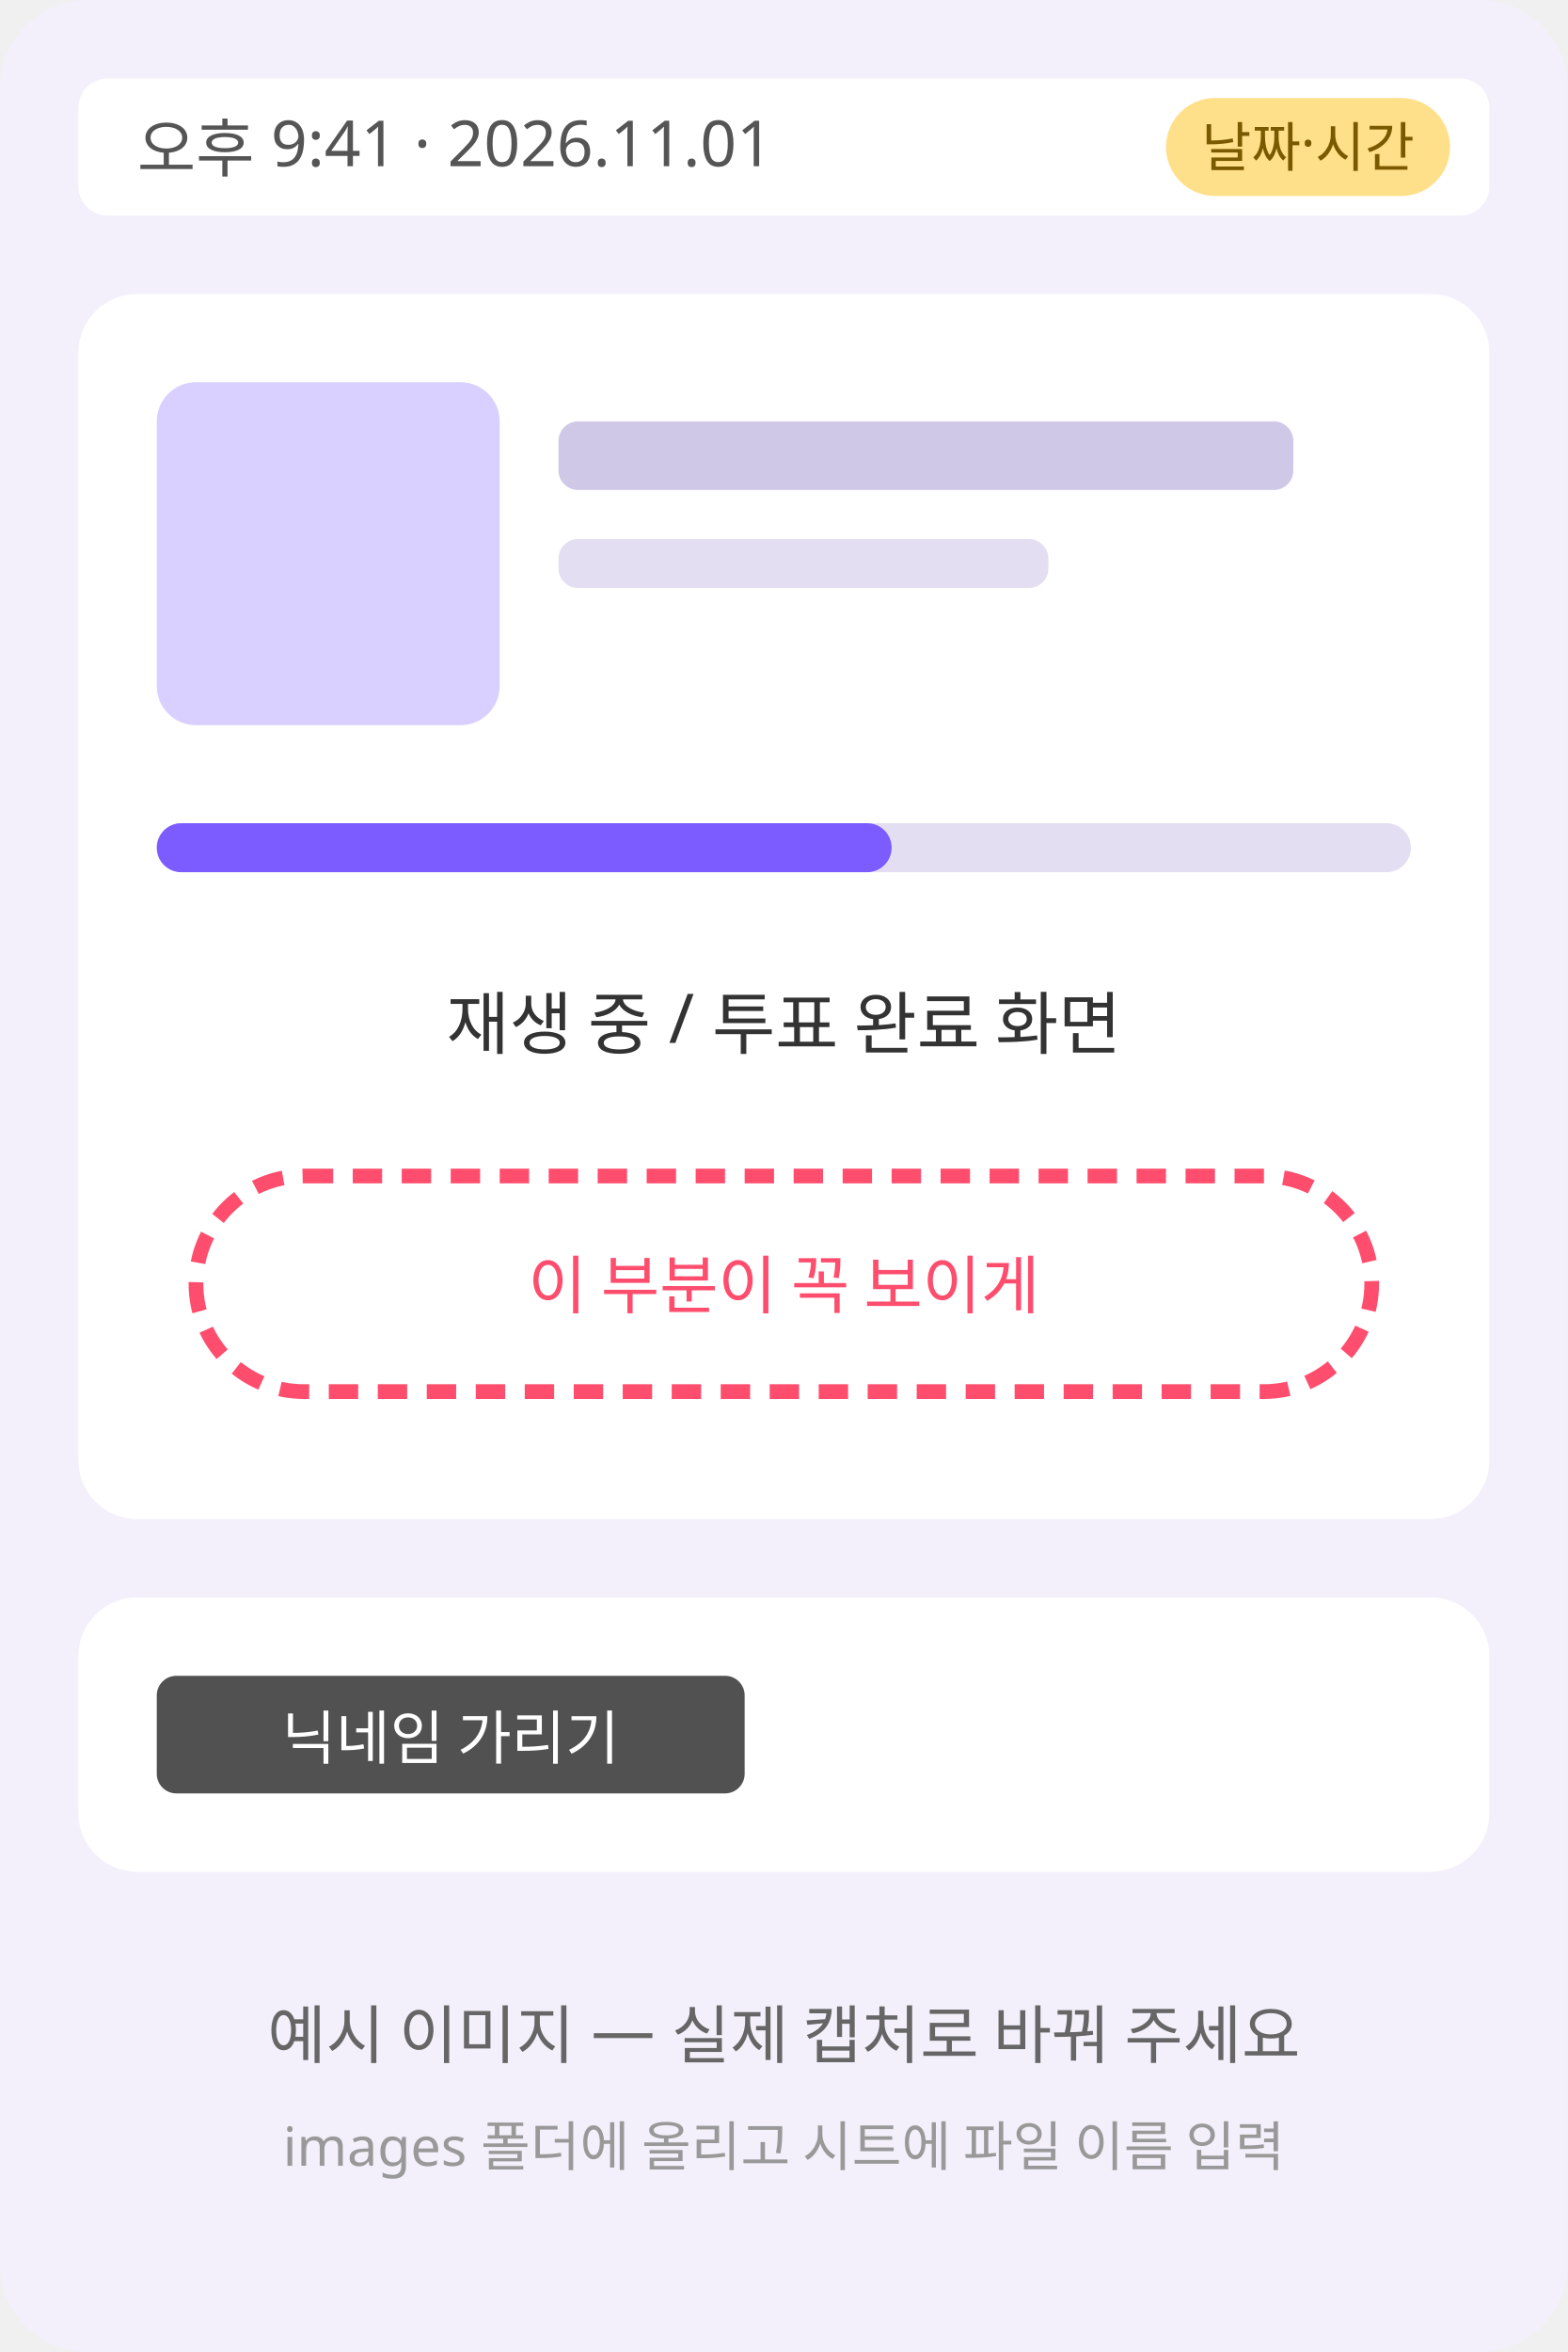
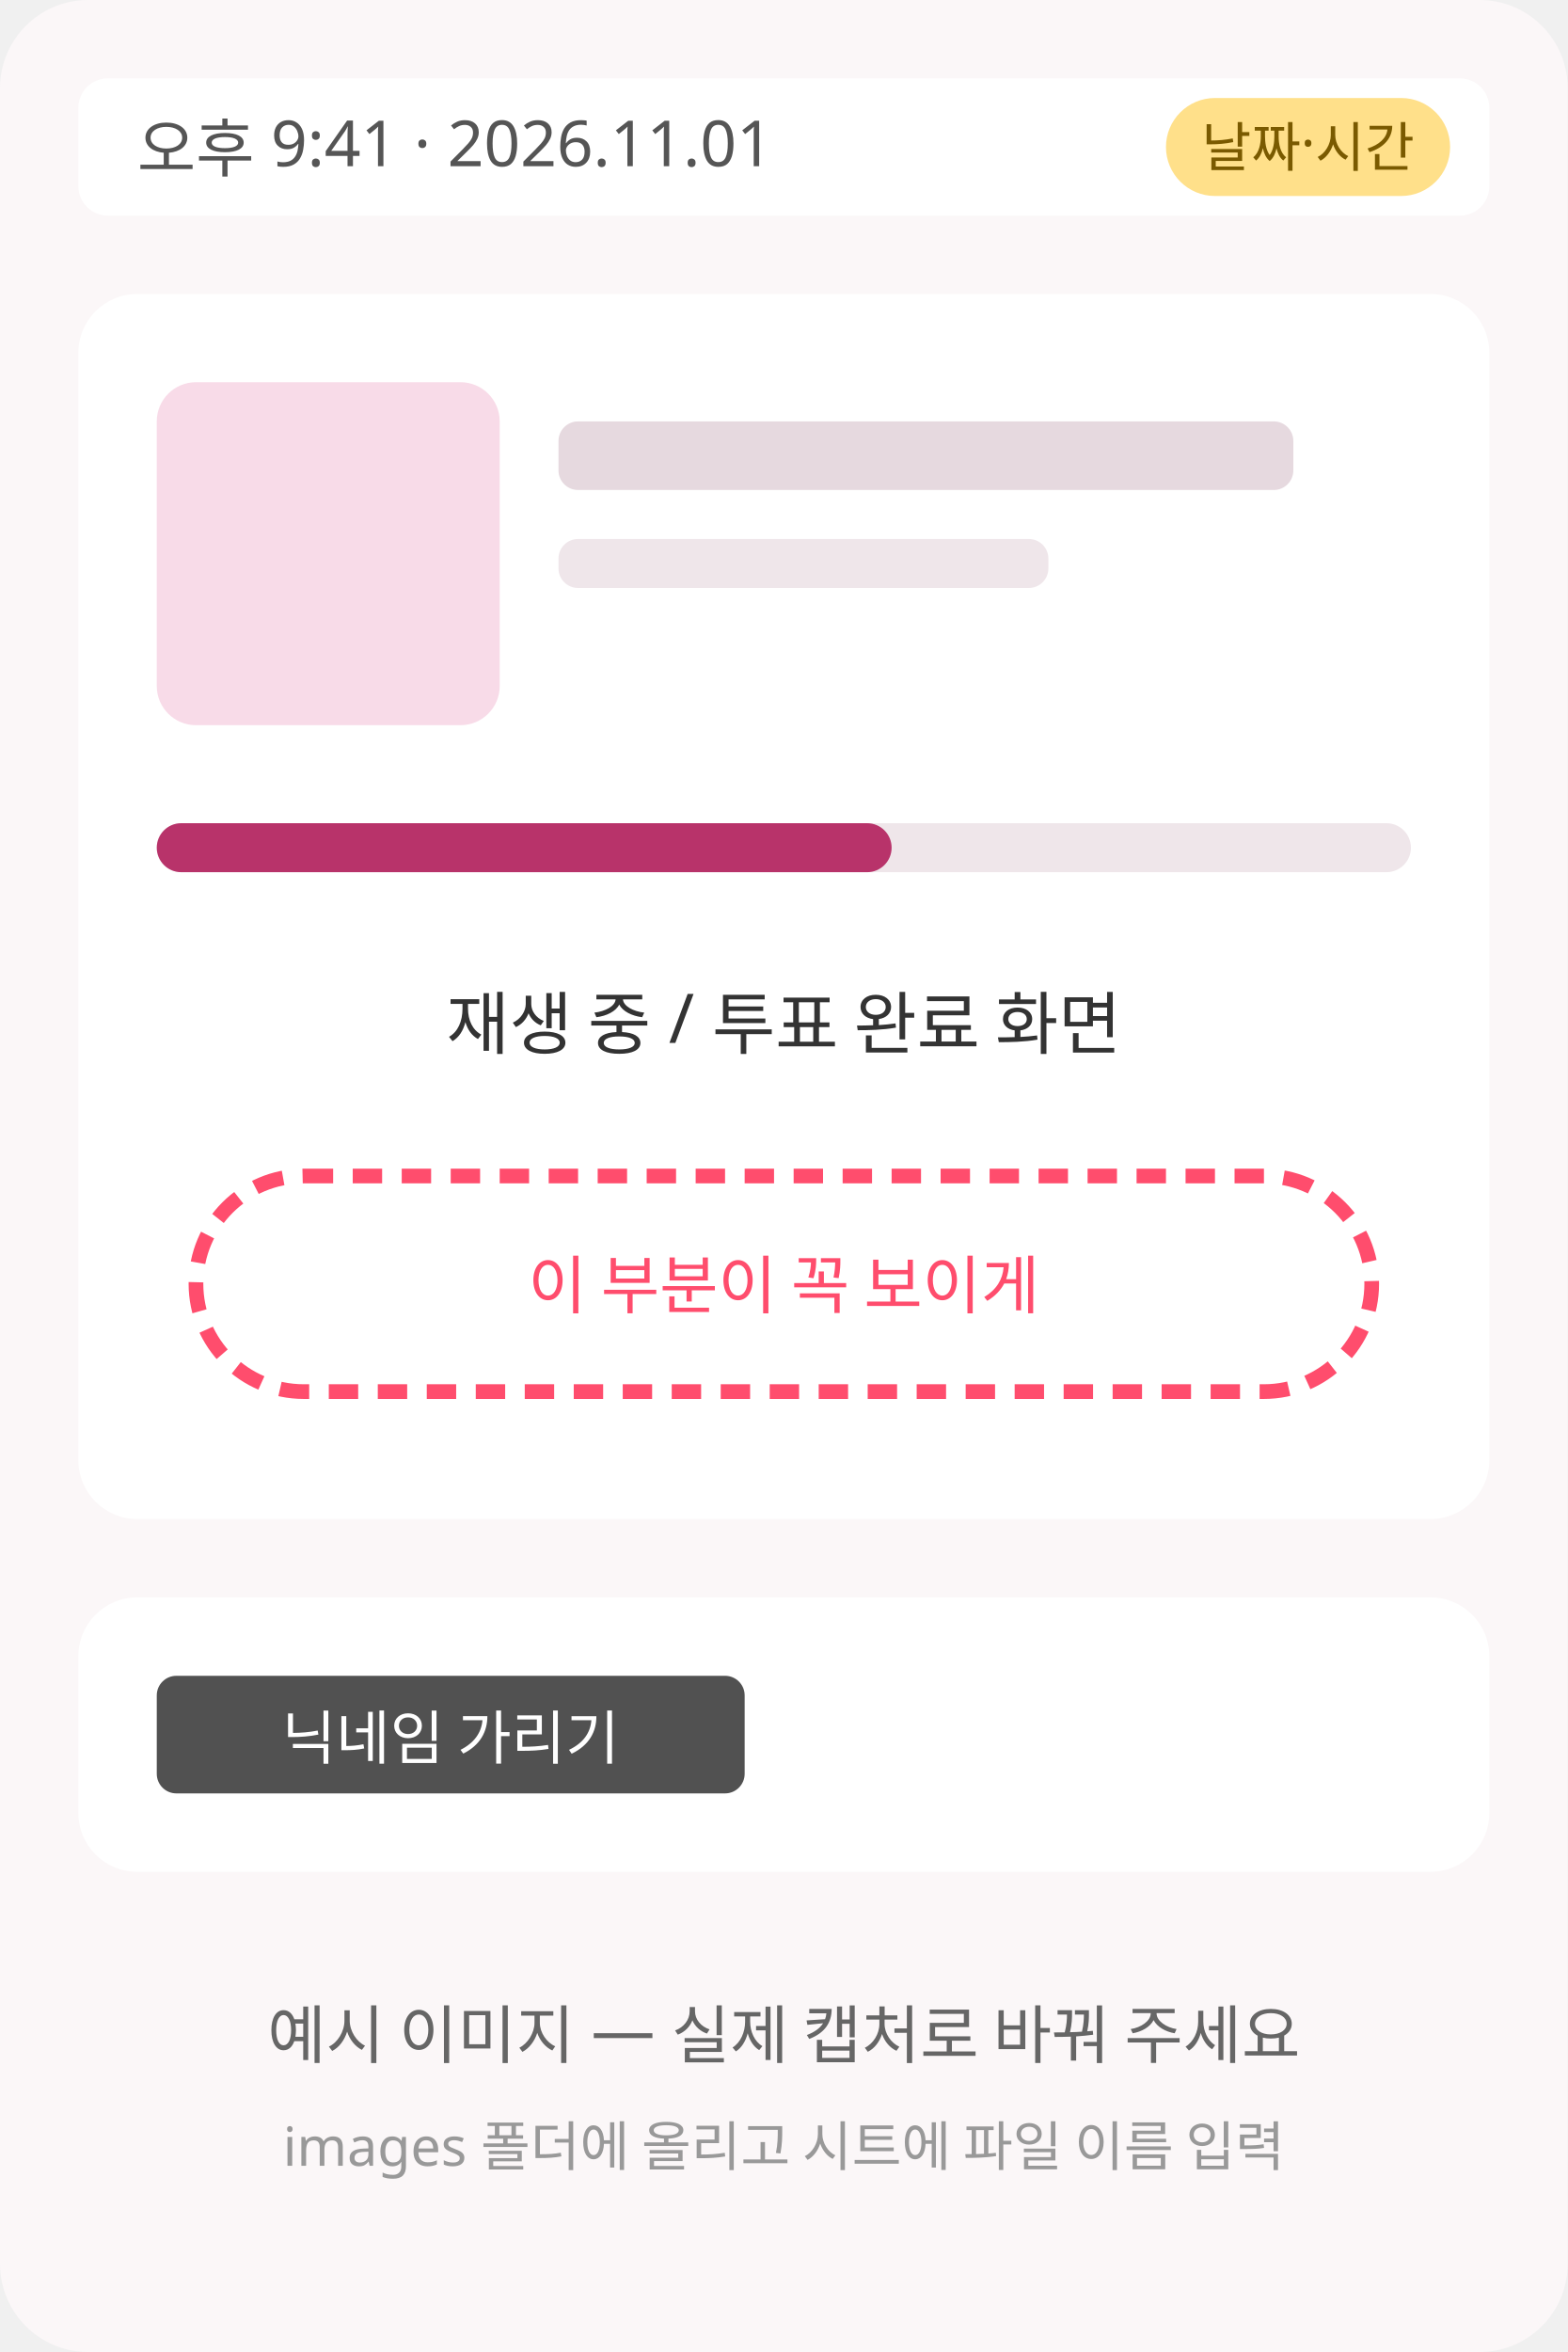
<svg xmlns="http://www.w3.org/2000/svg" viewBox="0 0 320 480" font-family="sans-serif">
-   <rect width="320" height="480" rx="18" fill="#f3f0fb" />
+   <rect width="320" height="480" rx="18" fill="#fbf7f8" />
  <rect x="16" y="16" width="288" height="28" rx="6" fill="#fff" />
  <text x="28" y="35" font-size="13" fill="#555">오후 9:41 · 2026.11.01</text>
  <rect x="238" y="20" width="58" height="20" rx="10" fill="#ffe08a" />
  <text x="267" y="34" font-size="11" text-anchor="middle" fill="#7a5a00">날짜·시간</text>
  <rect x="16" y="60" width="288" height="250" rx="12" fill="#fff" />
-   <rect x="32" y="78" width="70" height="70" rx="8" fill="#d9d0ff" />
-   <rect x="114" y="86" width="150" height="14" rx="4" fill="#cfc8e6" />
-   <rect x="114" y="110" width="100" height="10" rx="4" fill="#e3def2" />
-   <rect x="32" y="168" width="256" height="10" rx="5" fill="#e3def2" />
-   <rect x="32" y="168" width="150" height="10" rx="5" fill="#7c5cff" />
+   <rect x="32" y="78" width="70" height="70" rx="8" fill="#f8dbe8" />
+   <rect x="114" y="86" width="150" height="14" rx="4" fill="#e6d9df" />
+   <rect x="114" y="110" width="100" height="10" rx="4" fill="#efe6ea" />
+   <rect x="32" y="168" width="256" height="10" rx="5" fill="#efe6ea" />
+   <rect x="32" y="168" width="150" height="10" rx="5" fill="#b8336a" />
  <text x="160" y="214" font-size="14" text-anchor="middle" fill="#333">재생 중 / 투표 완료 화면</text>
  <rect x="40" y="240" width="240" height="44" rx="22" fill="none" stroke="#ff4d6d" stroke-width="3" stroke-dasharray="6 4" />
  <text x="160" y="267" font-size="13" text-anchor="middle" fill="#ff4d6d">이 부분이 꼭 보이게</text>
  <rect x="16" y="326" width="288" height="56" rx="12" fill="#fff" />
  <rect x="32" y="342" width="120" height="24" rx="4" fill="#333" opacity=".85" />
  <text x="92" y="359" font-size="12" text-anchor="middle" fill="#fff">닉네임 가리기</text>
  <text x="160" y="420" font-size="13" text-anchor="middle" fill="#666">예시 이미지 — 실제 캡처로 바꿔 주세요</text>
  <text x="160" y="442" font-size="11" text-anchor="middle" fill="#999">images 폴더에 올리고 시트에 파일 이름 입력</text>
</svg>
